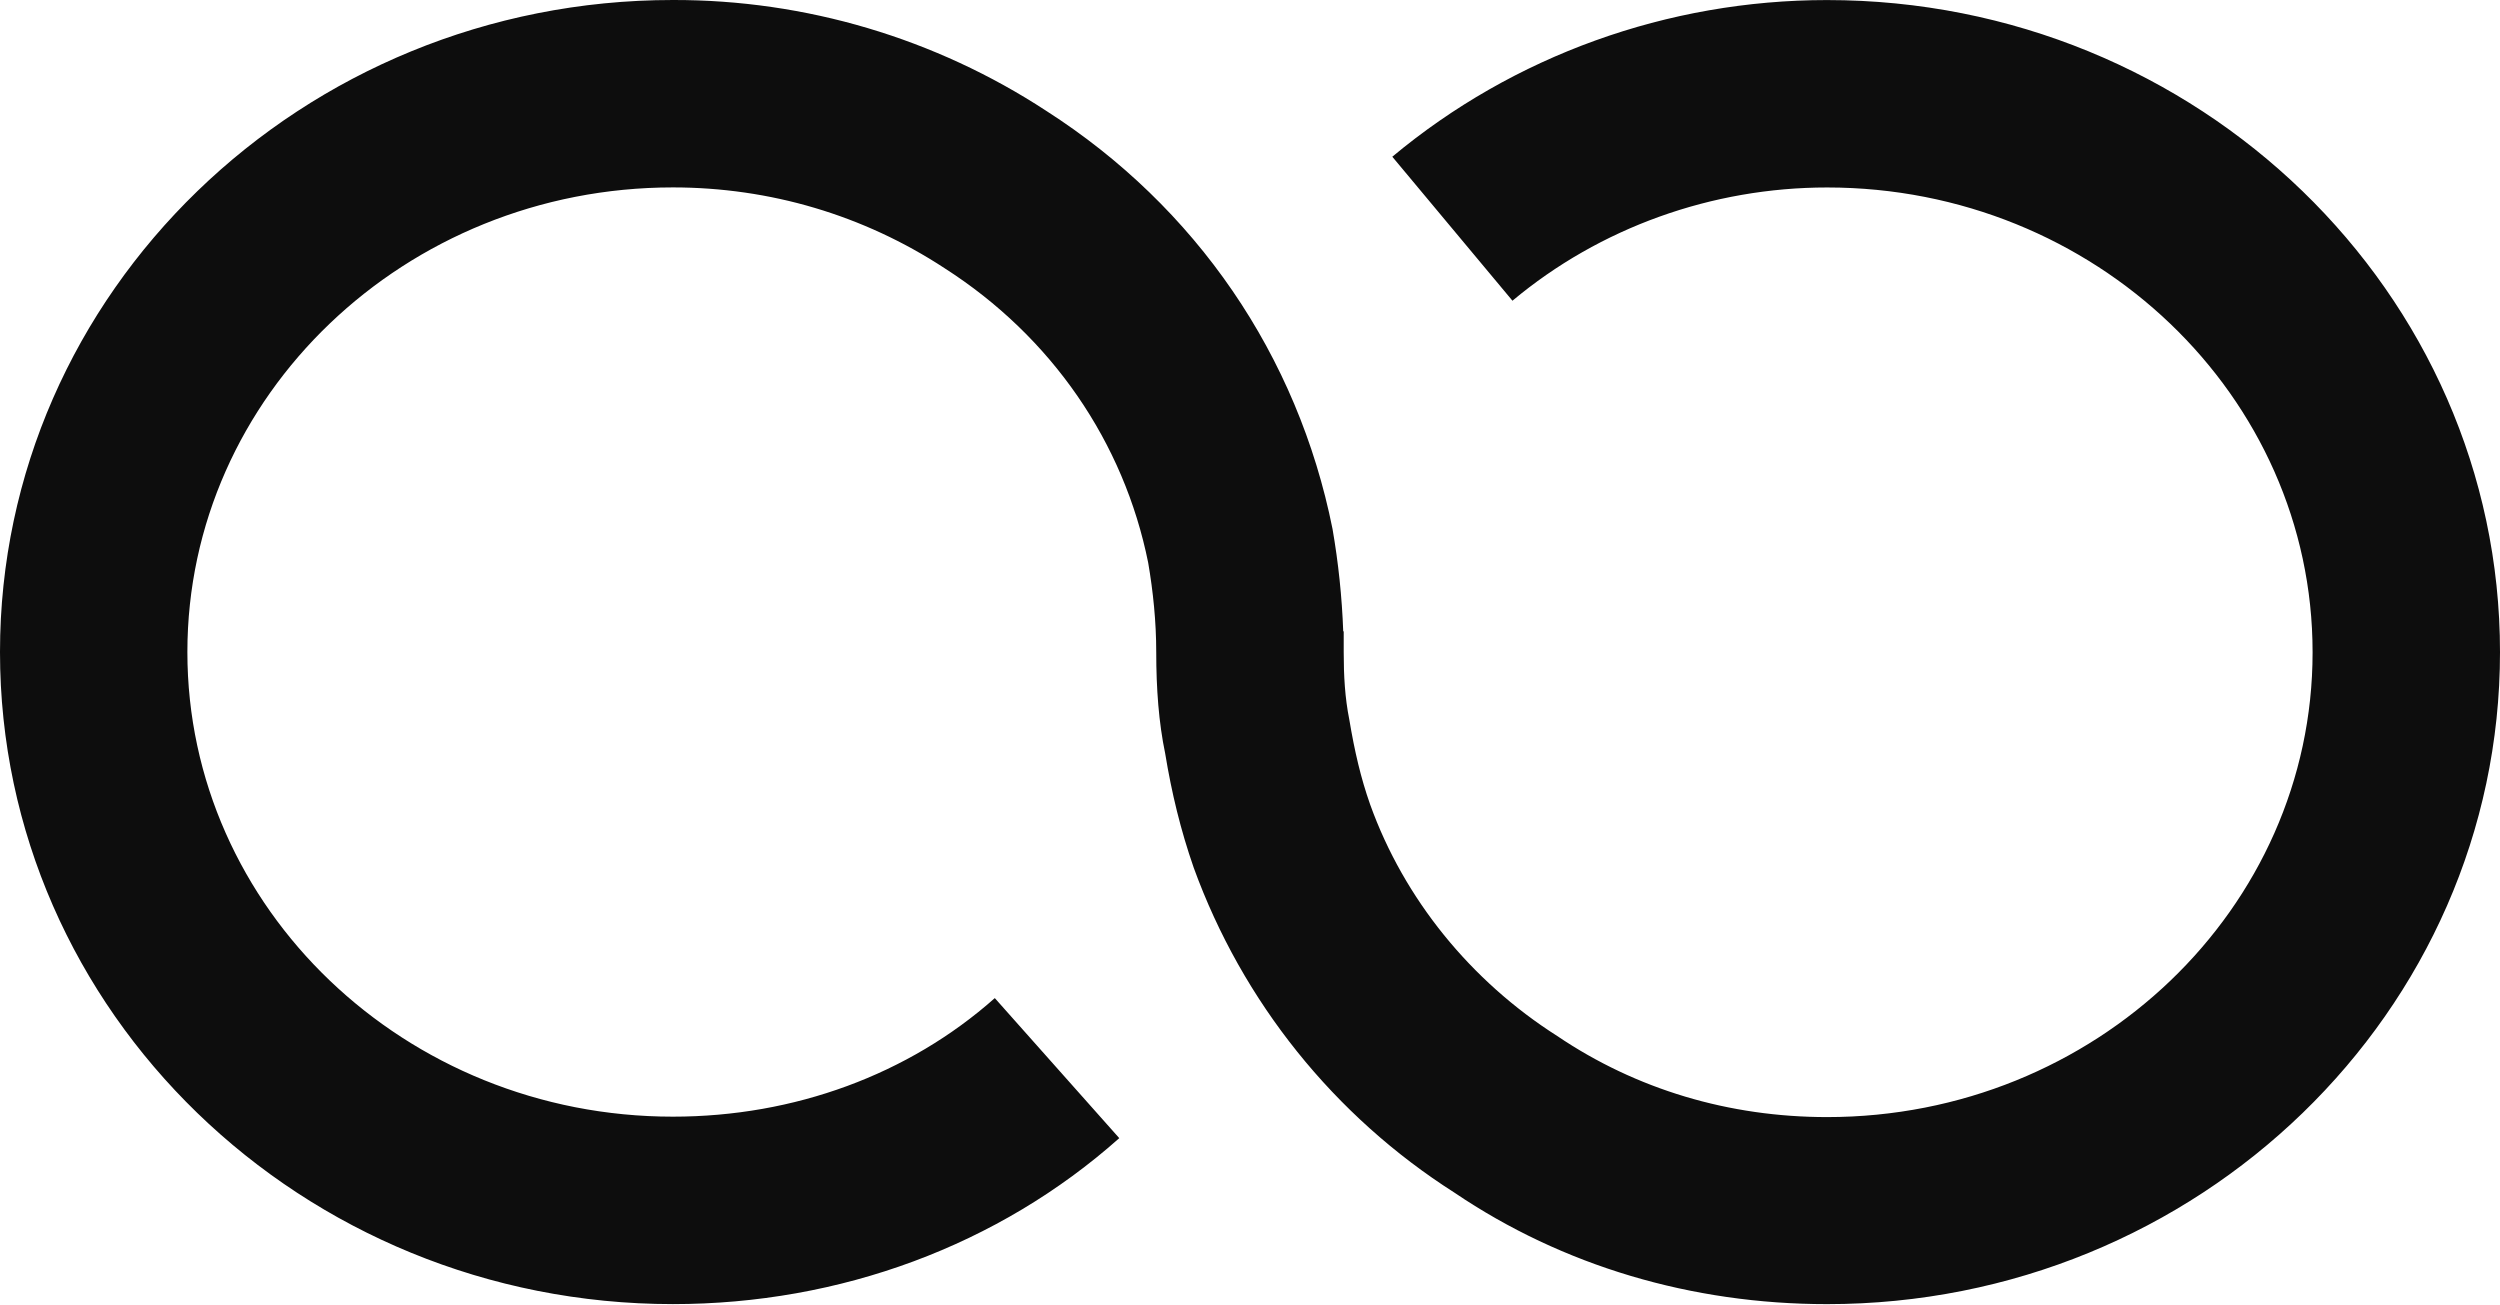
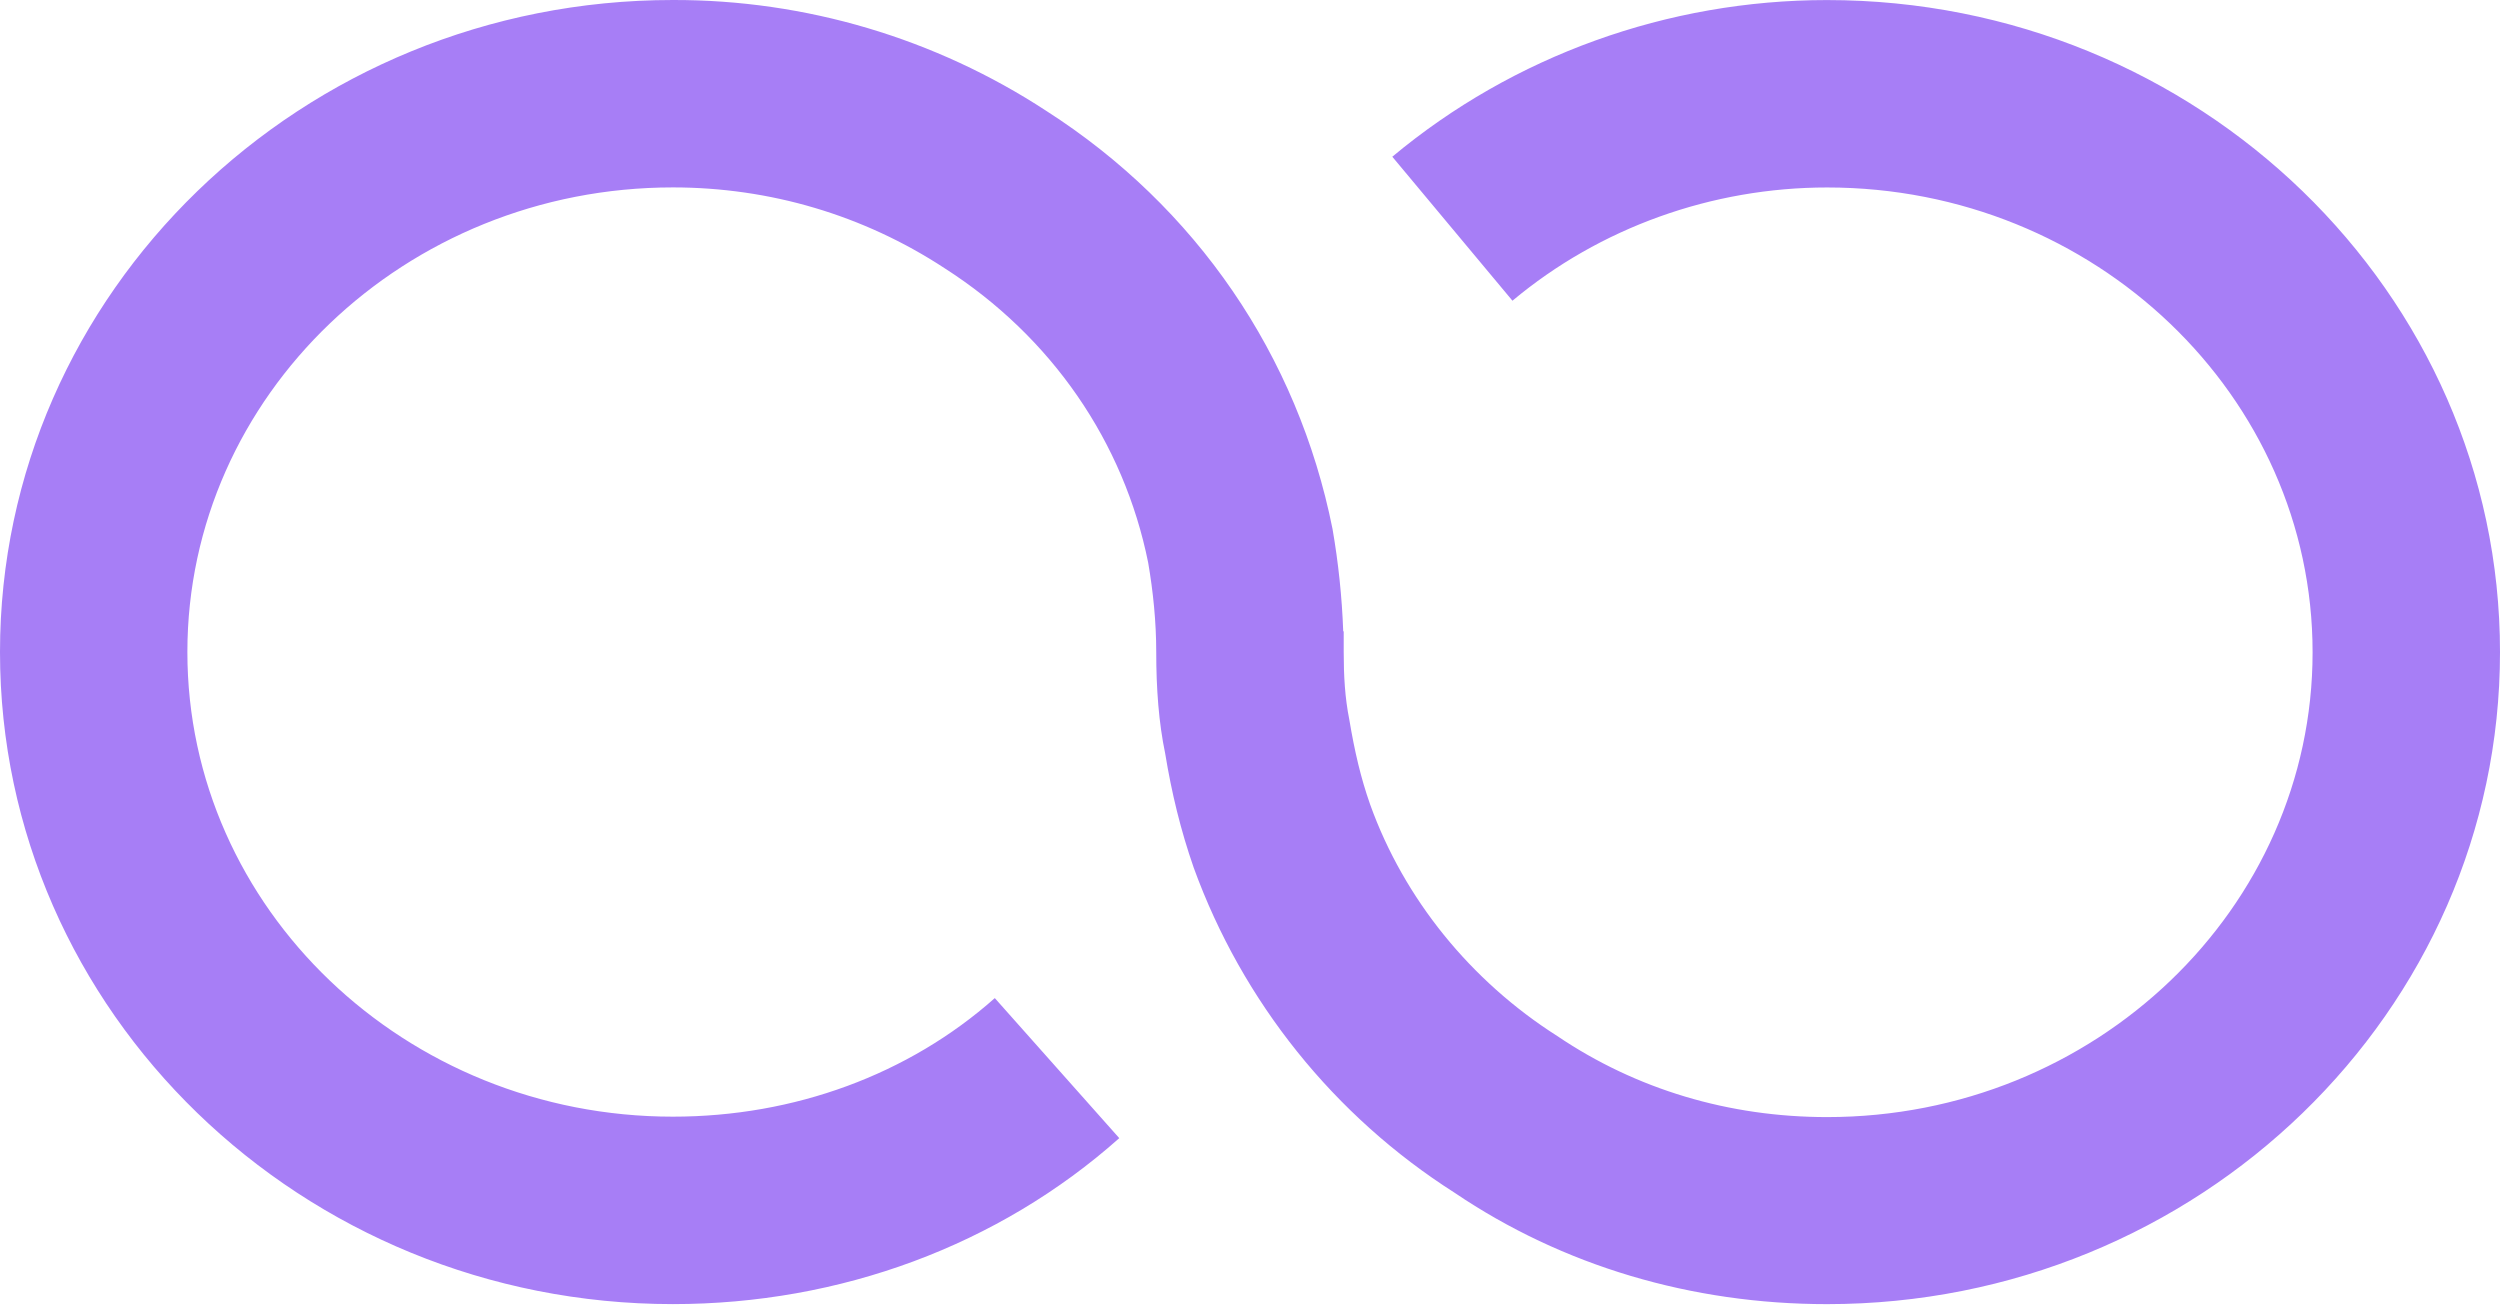
<svg xmlns="http://www.w3.org/2000/svg" class="h-7 fill-foreground" viewBox="0 0 83.333 43.471" fill="none" width="83.333" height="43.471">
-   <path d="M60.9.002c-5.308 0-10.45 1.853-14.49 5.222l4.005 4.8c2.912-2.436 6.648-3.775 10.49-3.775 8.924 0 16.181 6.947 16.181 15.494s-7.259 15.493-16.181 15.493c-3.27 0-6.361-.921-8.997-2.702-2.886-1.836-5.107-4.573-6.236-7.716-.312-.885-.518-1.77-.694-2.824-.148-.74-.188-1.471-.188-2.259v-.69h-.016a25.373 25.373 0 0 0-.357-3.415c-1.158-5.782-4.55-10.737-9.541-13.934A22.647 22.647 0 0 0 22.43 0C10.065 0 0 9.748 0 21.735 0 33.725 10.06 43.47 22.43 43.47c5.576 0 10.86-1.957 14.879-5.532L33.16 33.27c-2.872 2.549-6.685 3.952-10.73 3.952-8.925 0-16.184-6.94-16.184-15.487S13.506 6.247 22.43 6.247c3.228 0 6.35.921 9.051 2.69 3.576 2.288 5.985 5.807 6.792 9.822.163.95.268 1.963.268 2.976 0 1.22.084 2.354.299 3.385.214 1.307.512 2.542.95 3.802a21.582 21.582 0 0 0 8.693 10.834c3.606 2.44 7.905 3.715 12.42 3.715 12.364 0 22.43-9.747 22.43-21.734C83.333 9.75 73.263.002 60.9.002z" fill="#0D0D0D" />
+   <path d="M60.9.002c-5.308 0-10.45 1.853-14.49 5.222l4.005 4.8c2.912-2.436 6.648-3.775 10.49-3.775 8.924 0 16.181 6.947 16.181 15.494s-7.259 15.493-16.181 15.493c-3.27 0-6.361-.921-8.997-2.702-2.886-1.836-5.107-4.573-6.236-7.716-.312-.885-.518-1.77-.694-2.824-.148-.74-.188-1.471-.188-2.259v-.69h-.016a25.373 25.373 0 0 0-.357-3.415c-1.158-5.782-4.55-10.737-9.541-13.934A22.647 22.647 0 0 0 22.43 0C10.065 0 0 9.748 0 21.735 0 33.725 10.06 43.47 22.43 43.47c5.576 0 10.86-1.957 14.879-5.532L33.16 33.27c-2.872 2.549-6.685 3.952-10.73 3.952-8.925 0-16.184-6.94-16.184-15.487S13.506 6.247 22.43 6.247c3.228 0 6.35.921 9.051 2.69 3.576 2.288 5.985 5.807 6.792 9.822.163.95.268 1.963.268 2.976 0 1.22.084 2.354.299 3.385.214 1.307.512 2.542.95 3.802a21.582 21.582 0 0 0 8.693 10.834c3.606 2.44 7.905 3.715 12.42 3.715 12.364 0 22.43-9.747 22.43-21.734C83.333 9.75 73.263.002 60.9.002z" fill="#A77EF6" />
</svg>
